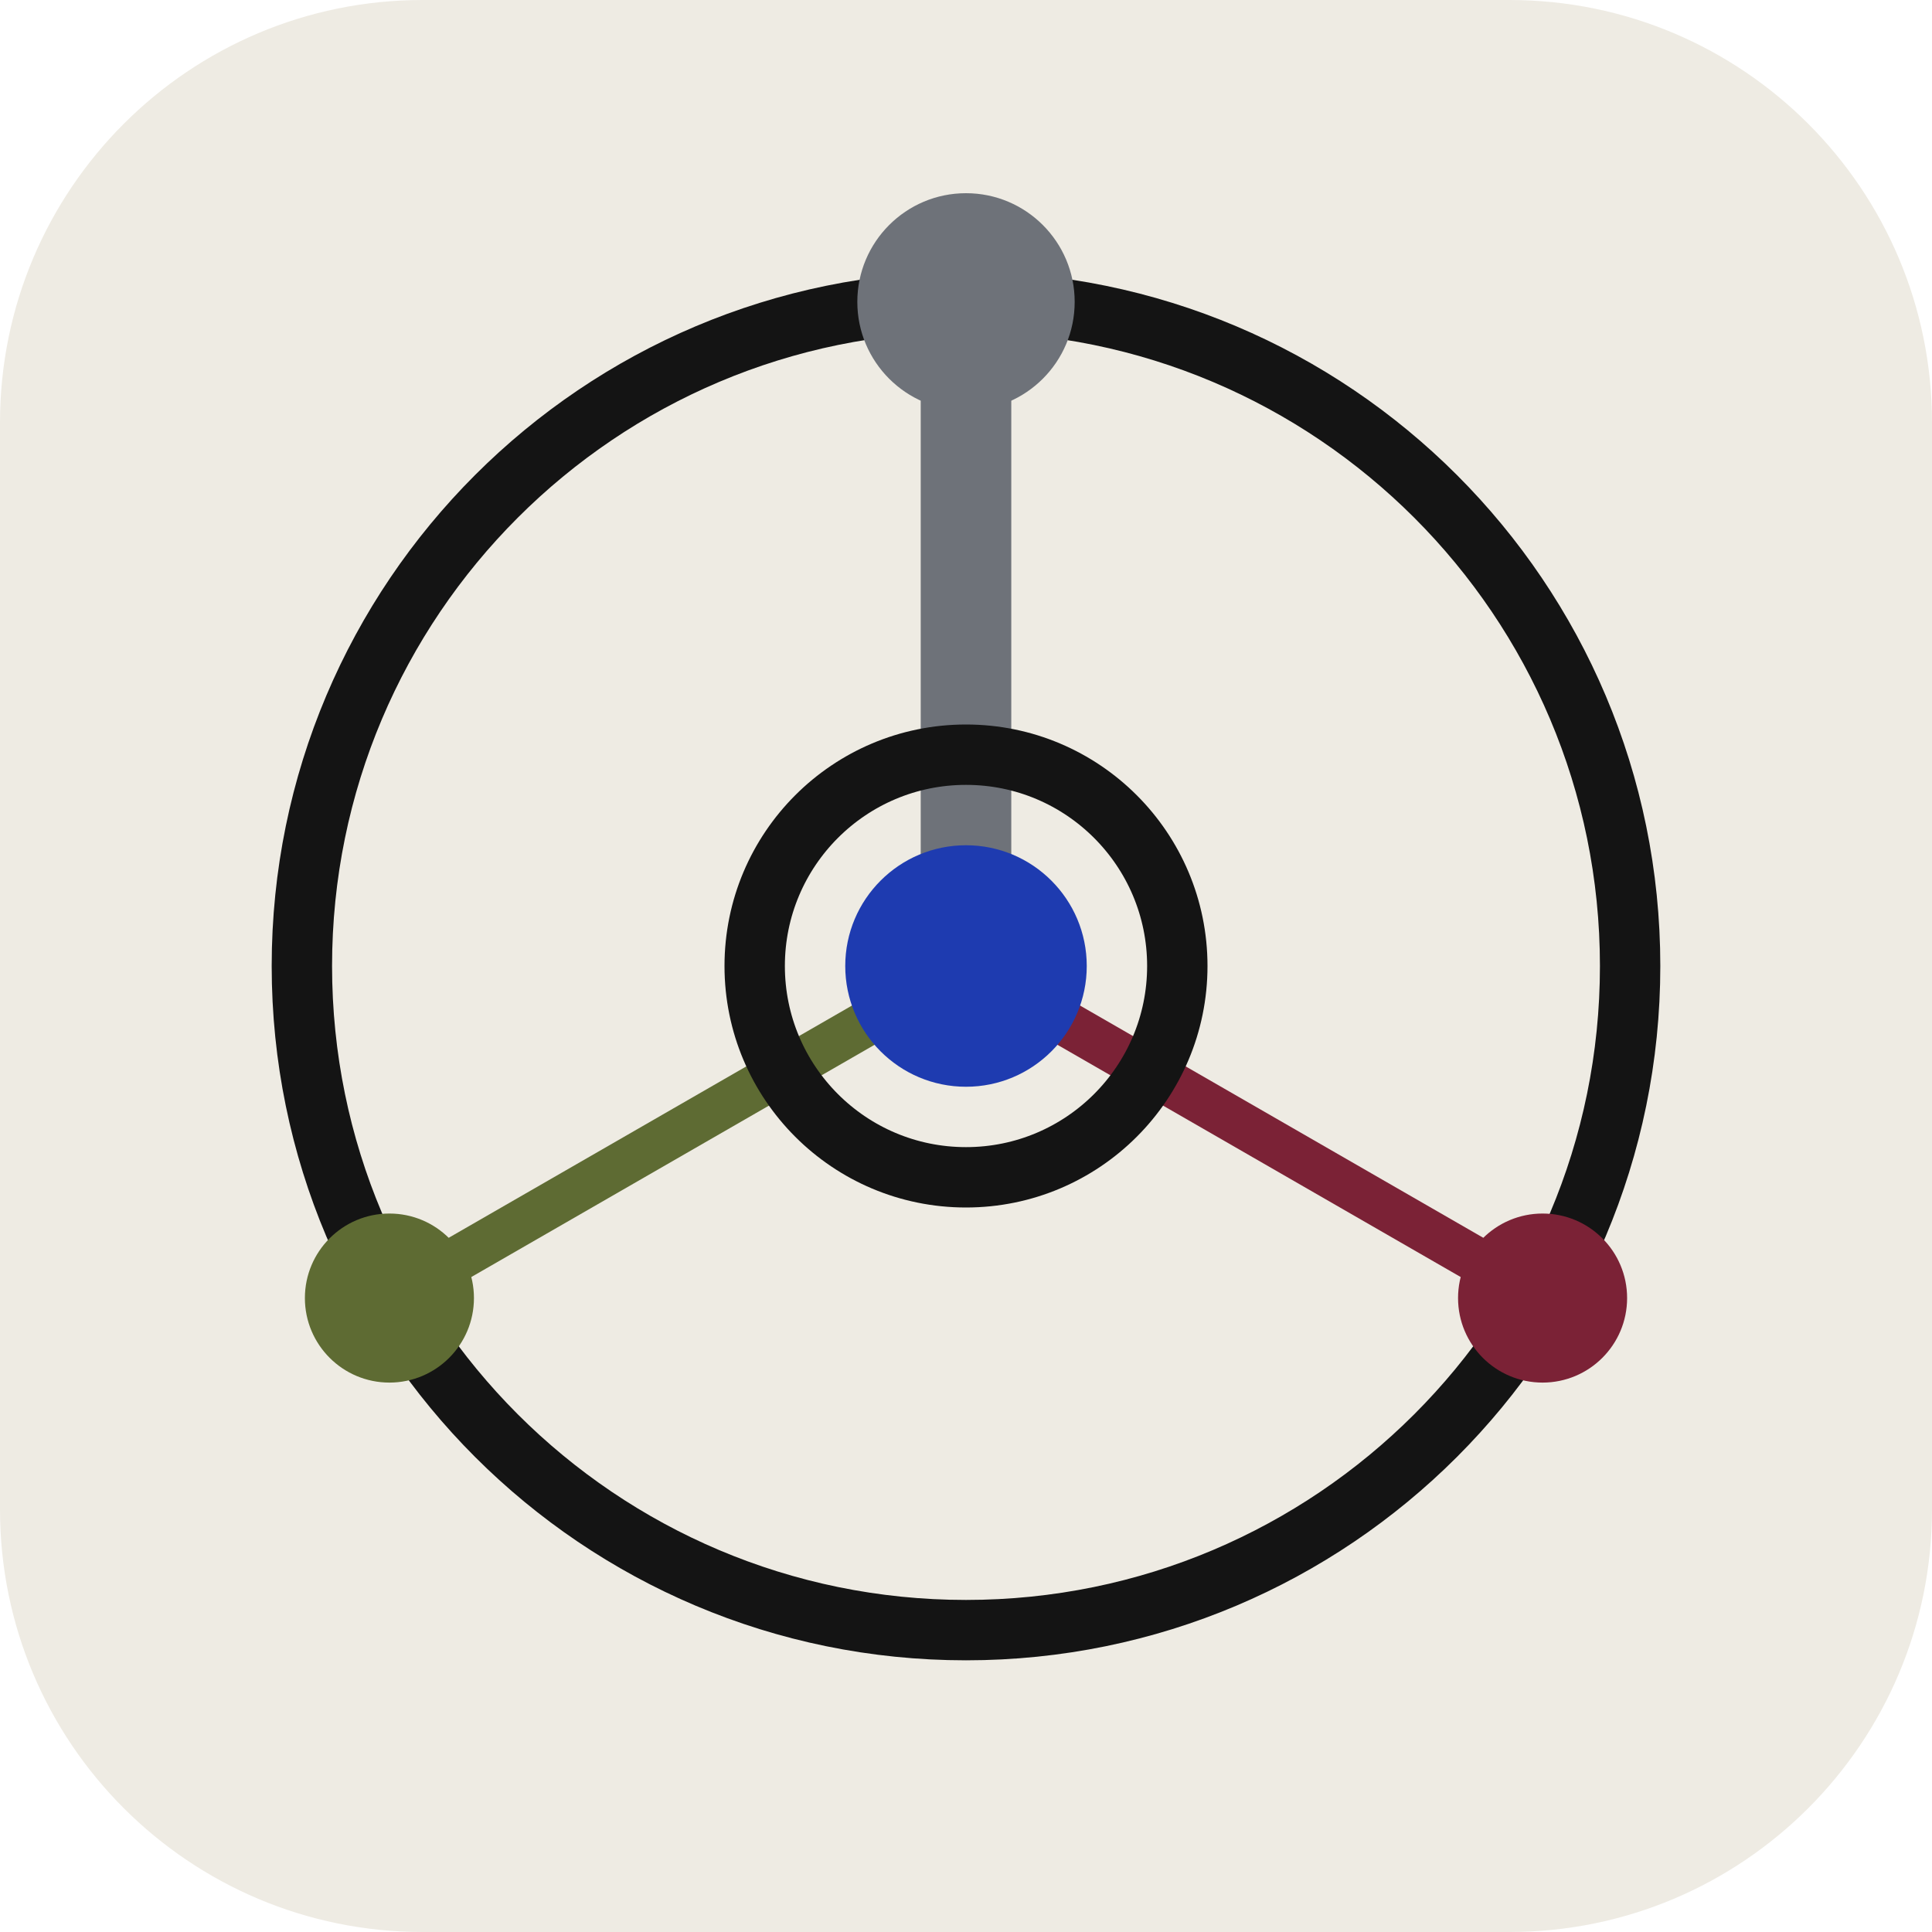
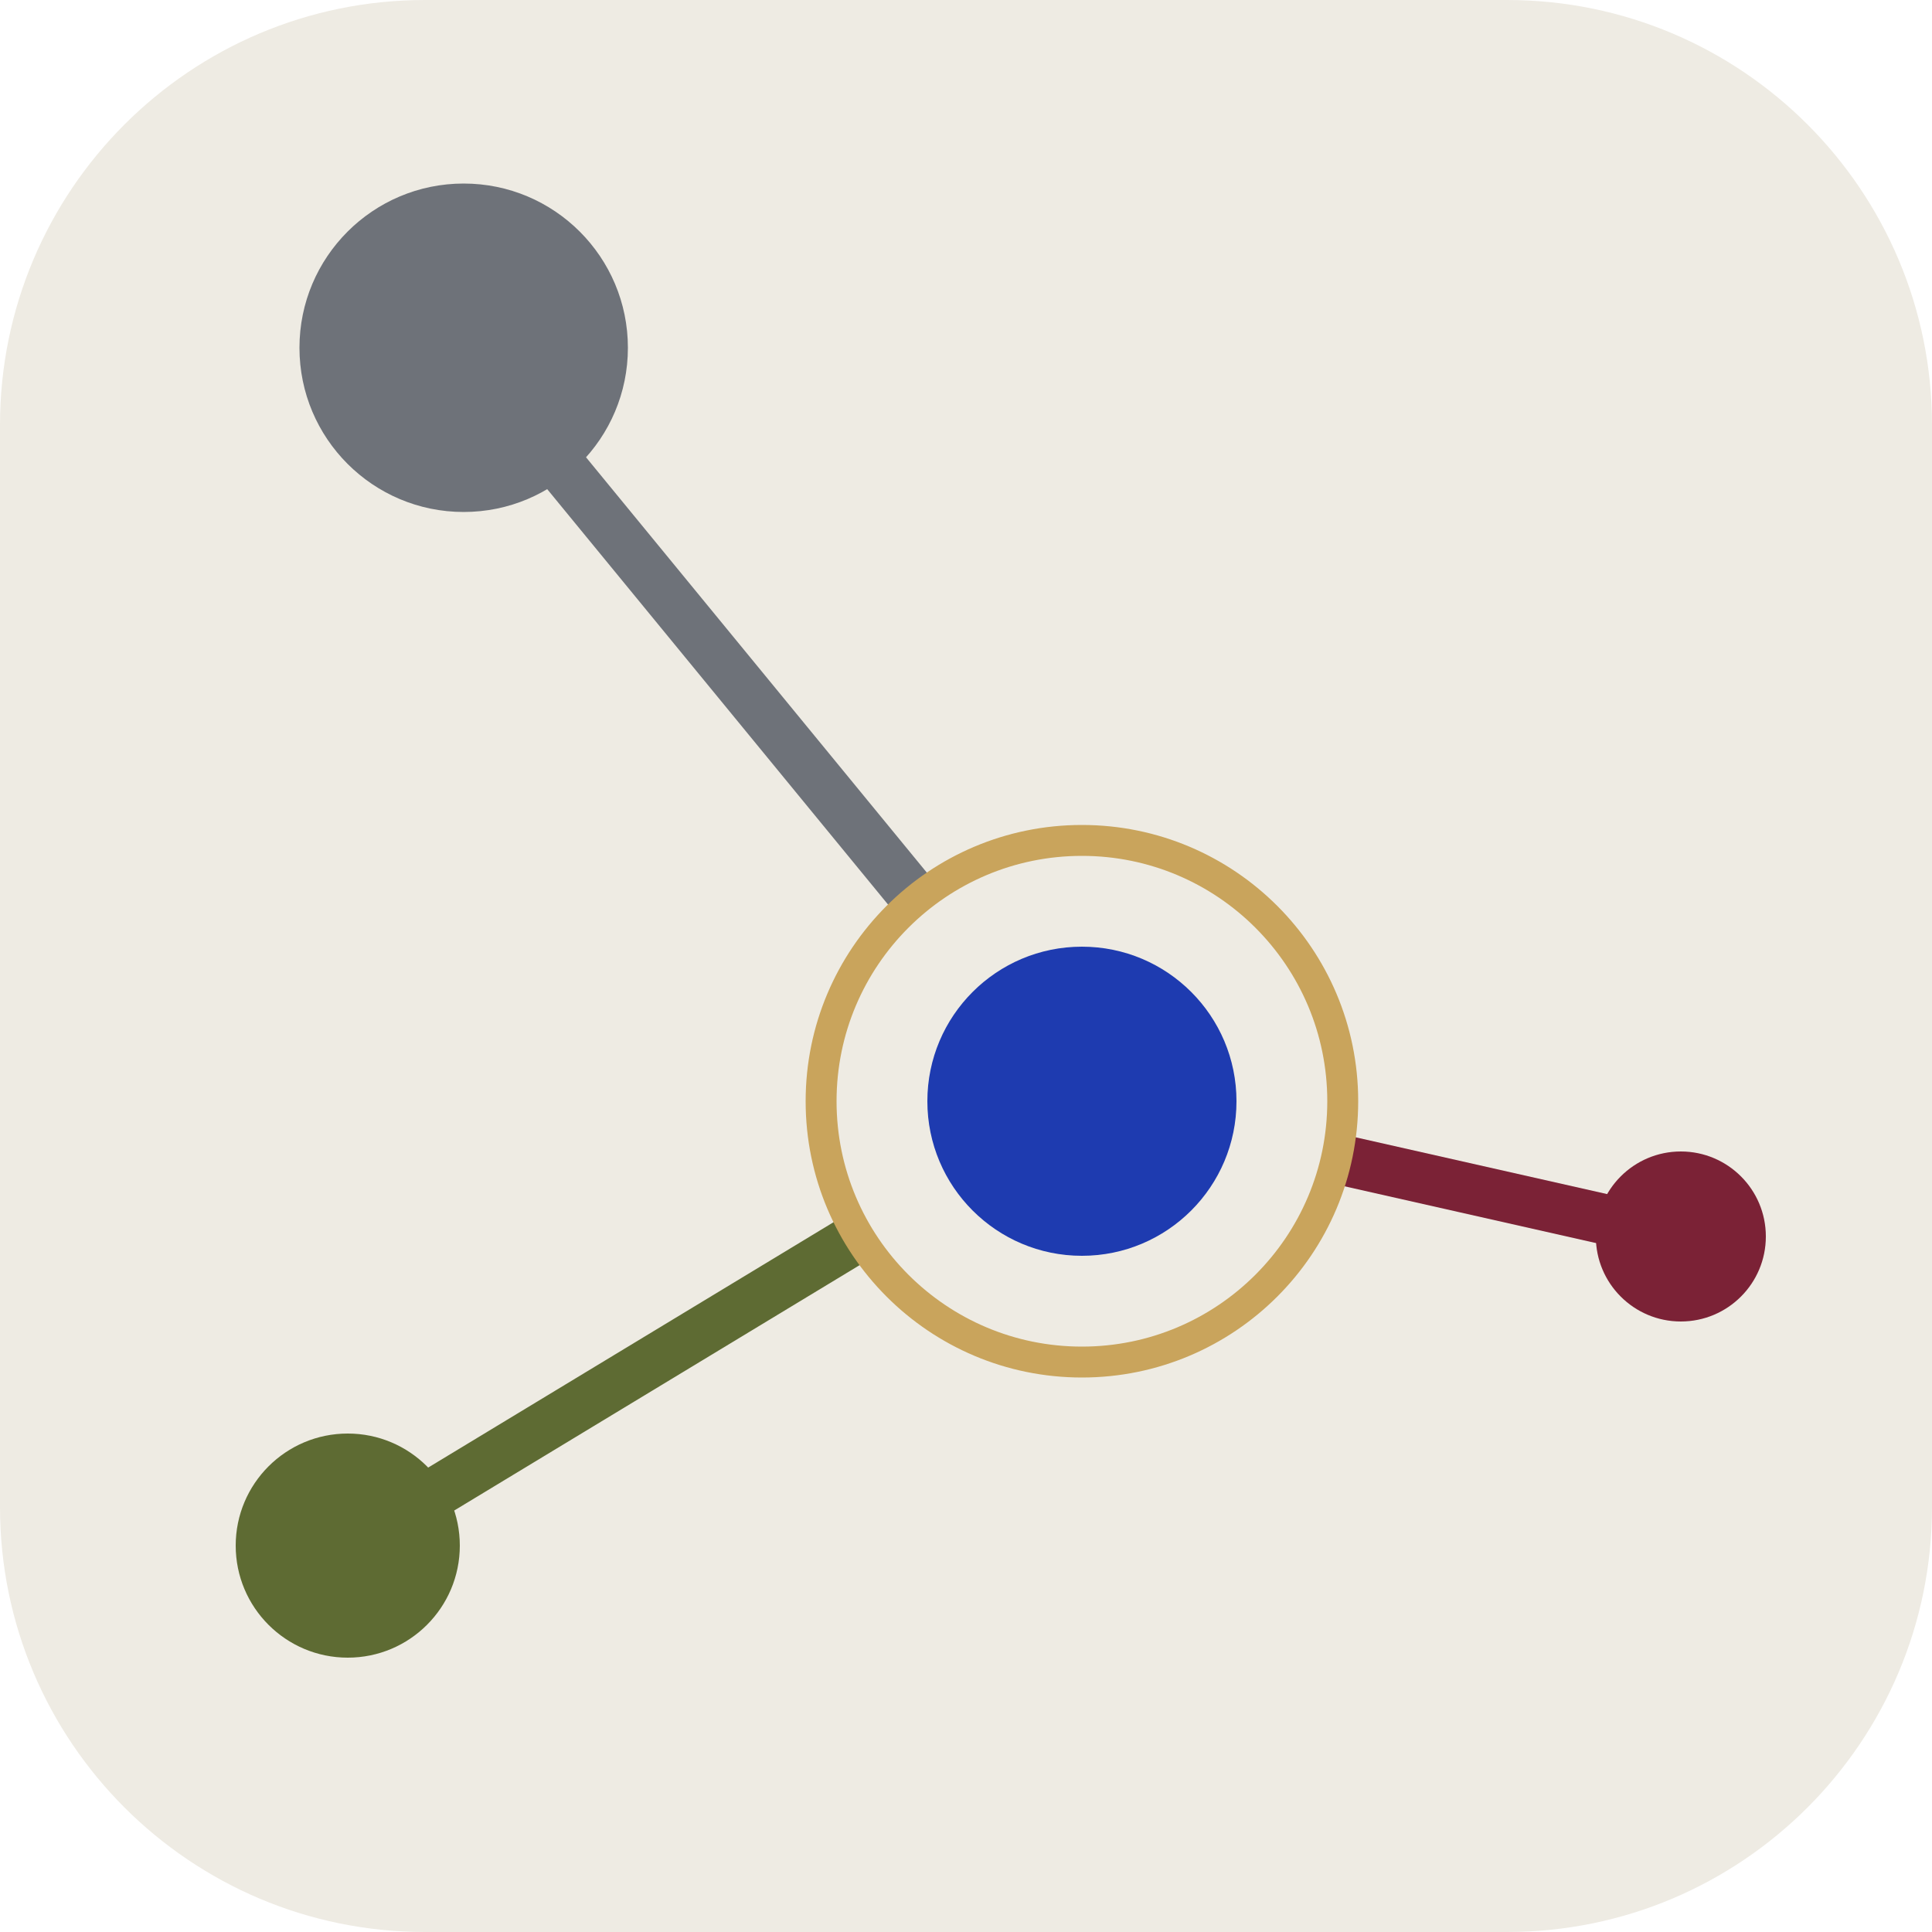
- <svg xmlns="http://www.w3.org/2000/svg" viewBox="0 0 64 64">
-   <rect width="64" height="64" rx="14" fill="#EEEBE3" />
-   <line x1="32" y1="32" x2="12.9" y2="43" stroke="#5E6B33" stroke-width="1.5" />
-   <line x1="32" y1="32" x2="51.1" y2="43" stroke="#7B2236" stroke-width="1.5" />
-   <line x1="32" y1="32" x2="32" y2="10" stroke="#6E7279" stroke-width="3" />
-   <circle cx="32" cy="32" r="22" fill="none" stroke="#141414" stroke-width="2" />
-   <circle cx="32" cy="32" r="7" fill="none" stroke="#141414" stroke-width="2" />
-   <circle cx="32" cy="10" r="3.6" fill="#6E7279" />
-   <circle cx="12.9" cy="43" r="2.8" fill="#5E6B33" />
-   <circle cx="51.1" cy="43" r="2.8" fill="#7B2236" />
-   <circle cx="32" cy="32" r="4" fill="#1E3BB0" />
+ <svg xmlns="http://www.w3.org/2000/svg" viewBox="0 0 100 100">
+   <rect width="100" height="100" rx="22" fill="#EEEBE3" />
+   <g stroke-width="2.6">
+     <line x1="56" y1="57" x2="24" y2="18" stroke="#6E7279" />
+     <line x1="56" y1="57" x2="18" y2="80" stroke="#5E6B33" />
+     <line x1="56" y1="57" x2="87" y2="64" stroke="#7B2236" />
+   </g>
+   <circle cx="56" cy="57" r="13.5" fill="#EEEBE3" stroke="#C9A45C" stroke-width="1.6" />
+   <circle cx="24" cy="18" r="8.5" fill="#6E7279" />
+   <circle cx="18" cy="80" r="5.8" fill="#5E6B33" />
+   <circle cx="87" cy="64" r="4.4" fill="#7B2236" />
+   <circle cx="56" cy="57" r="8" fill="#1E3BB0" />
</svg>
